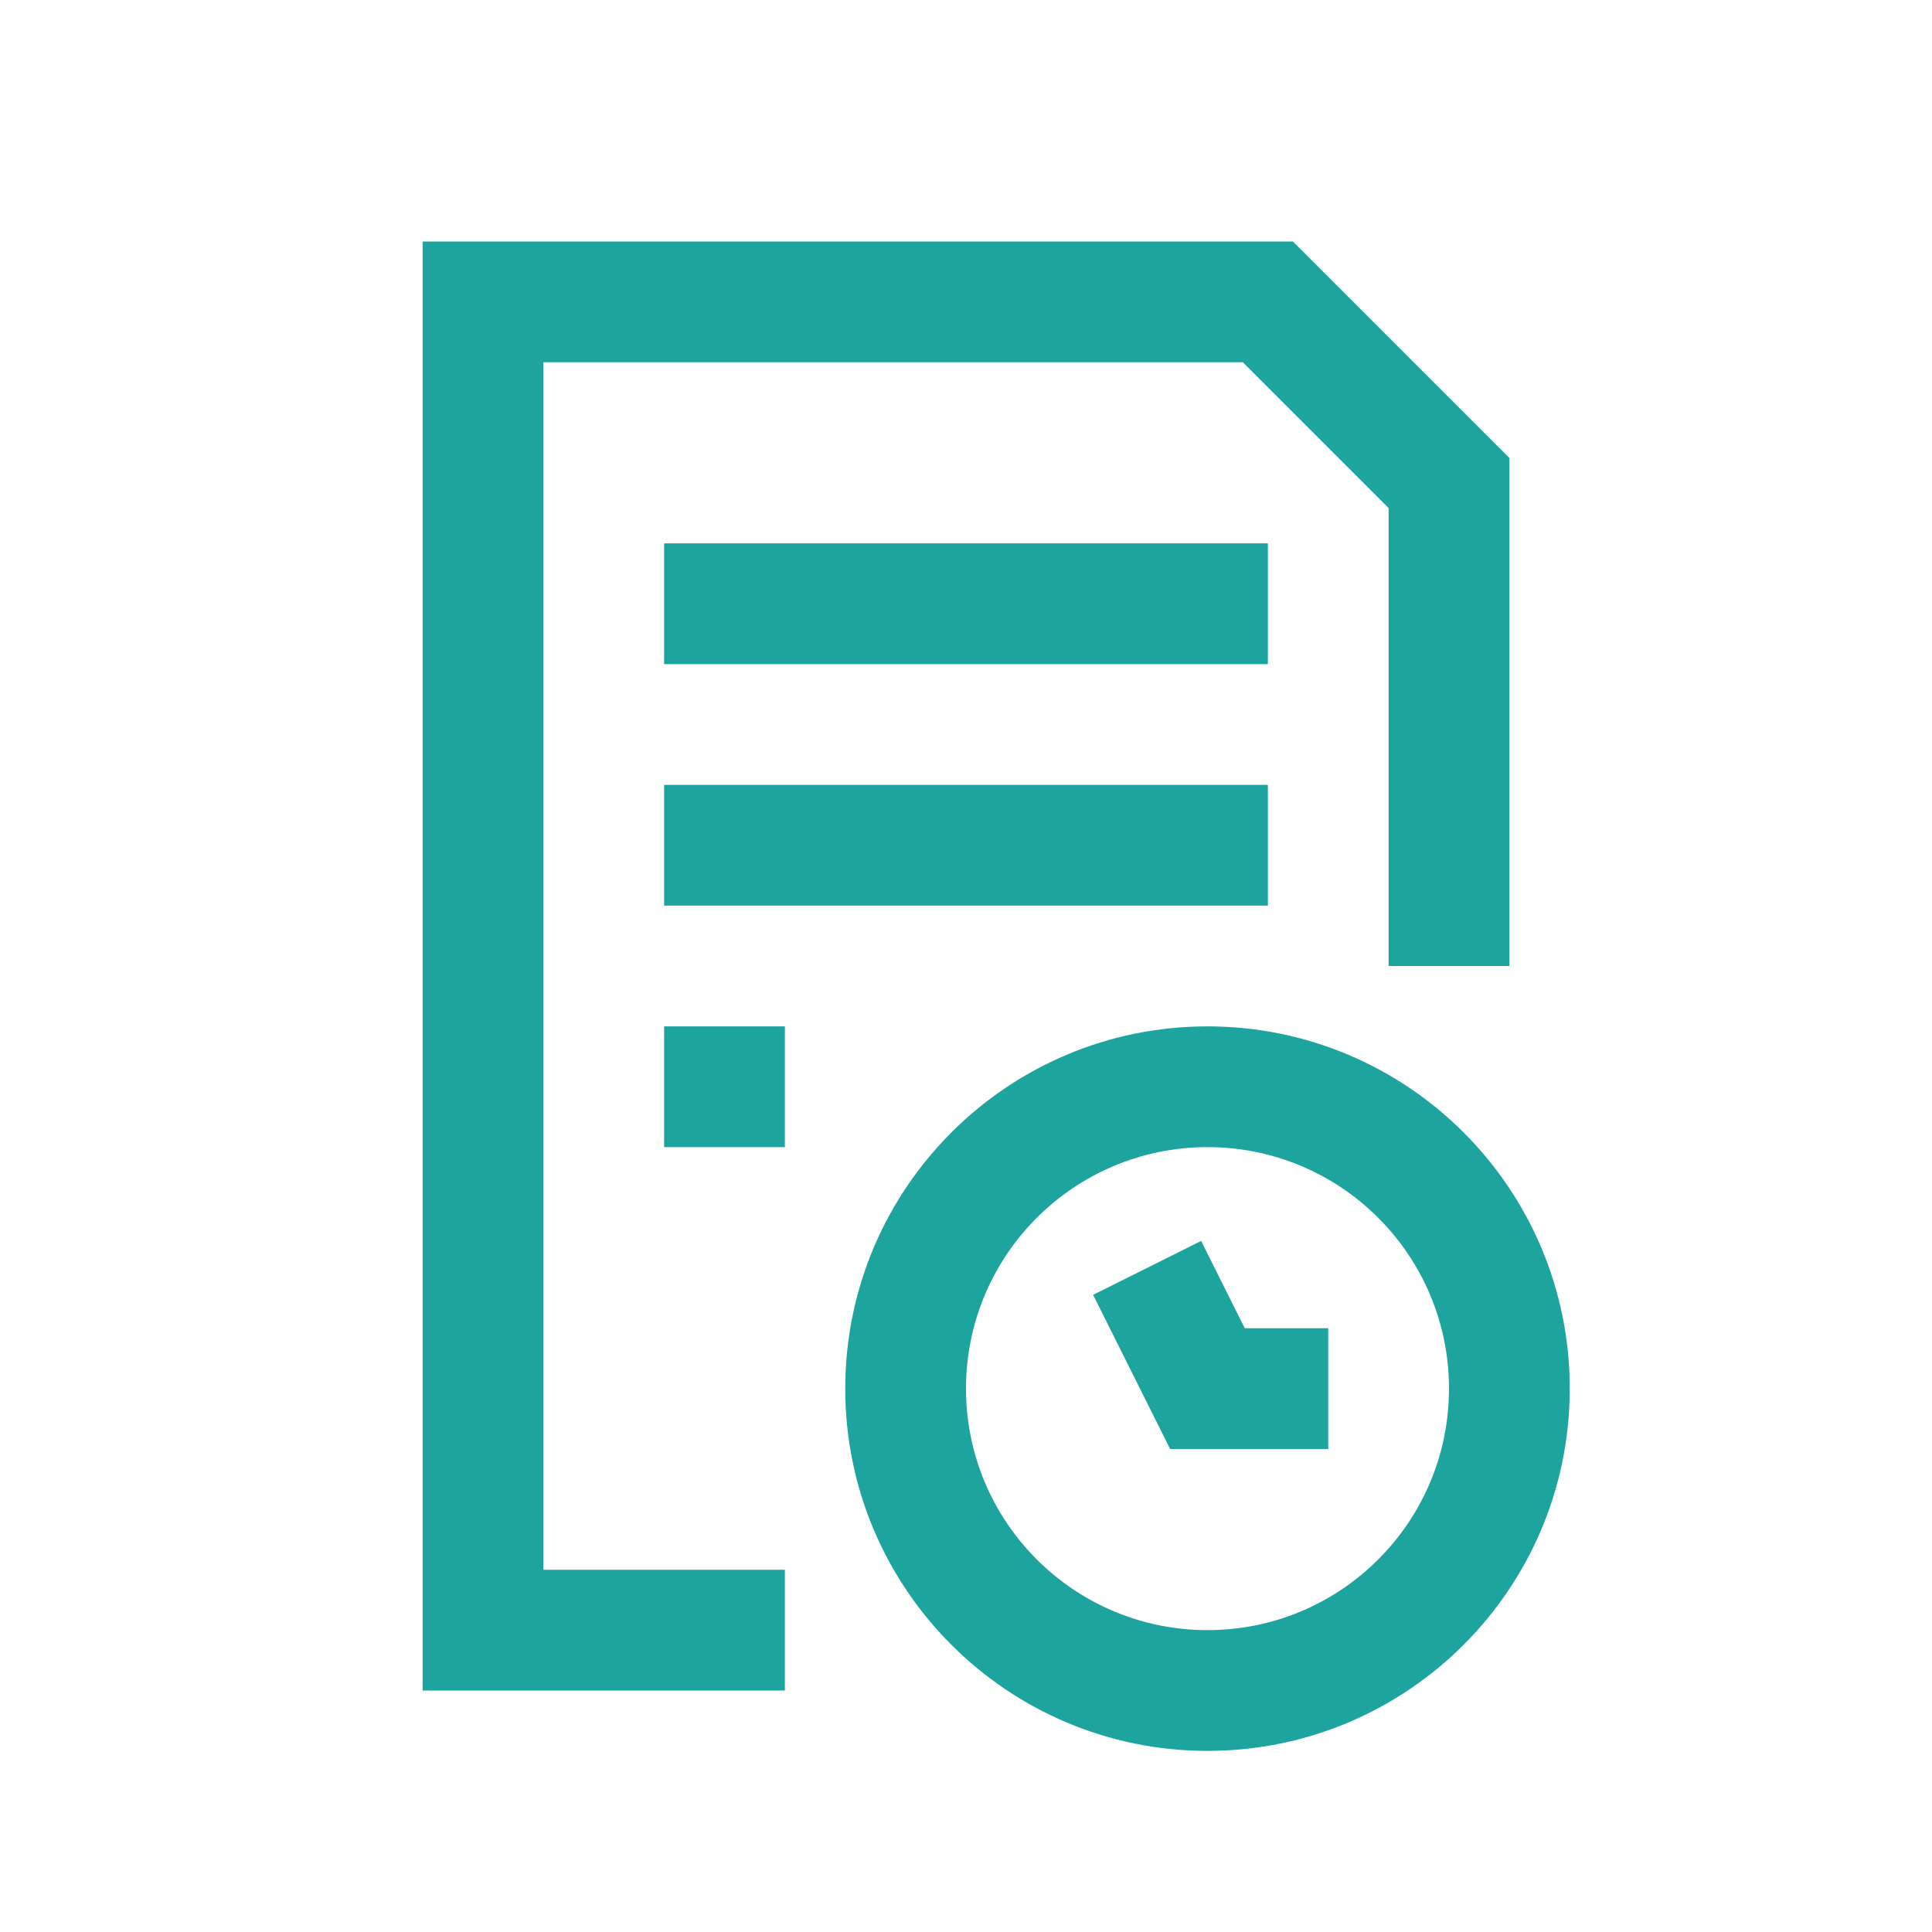
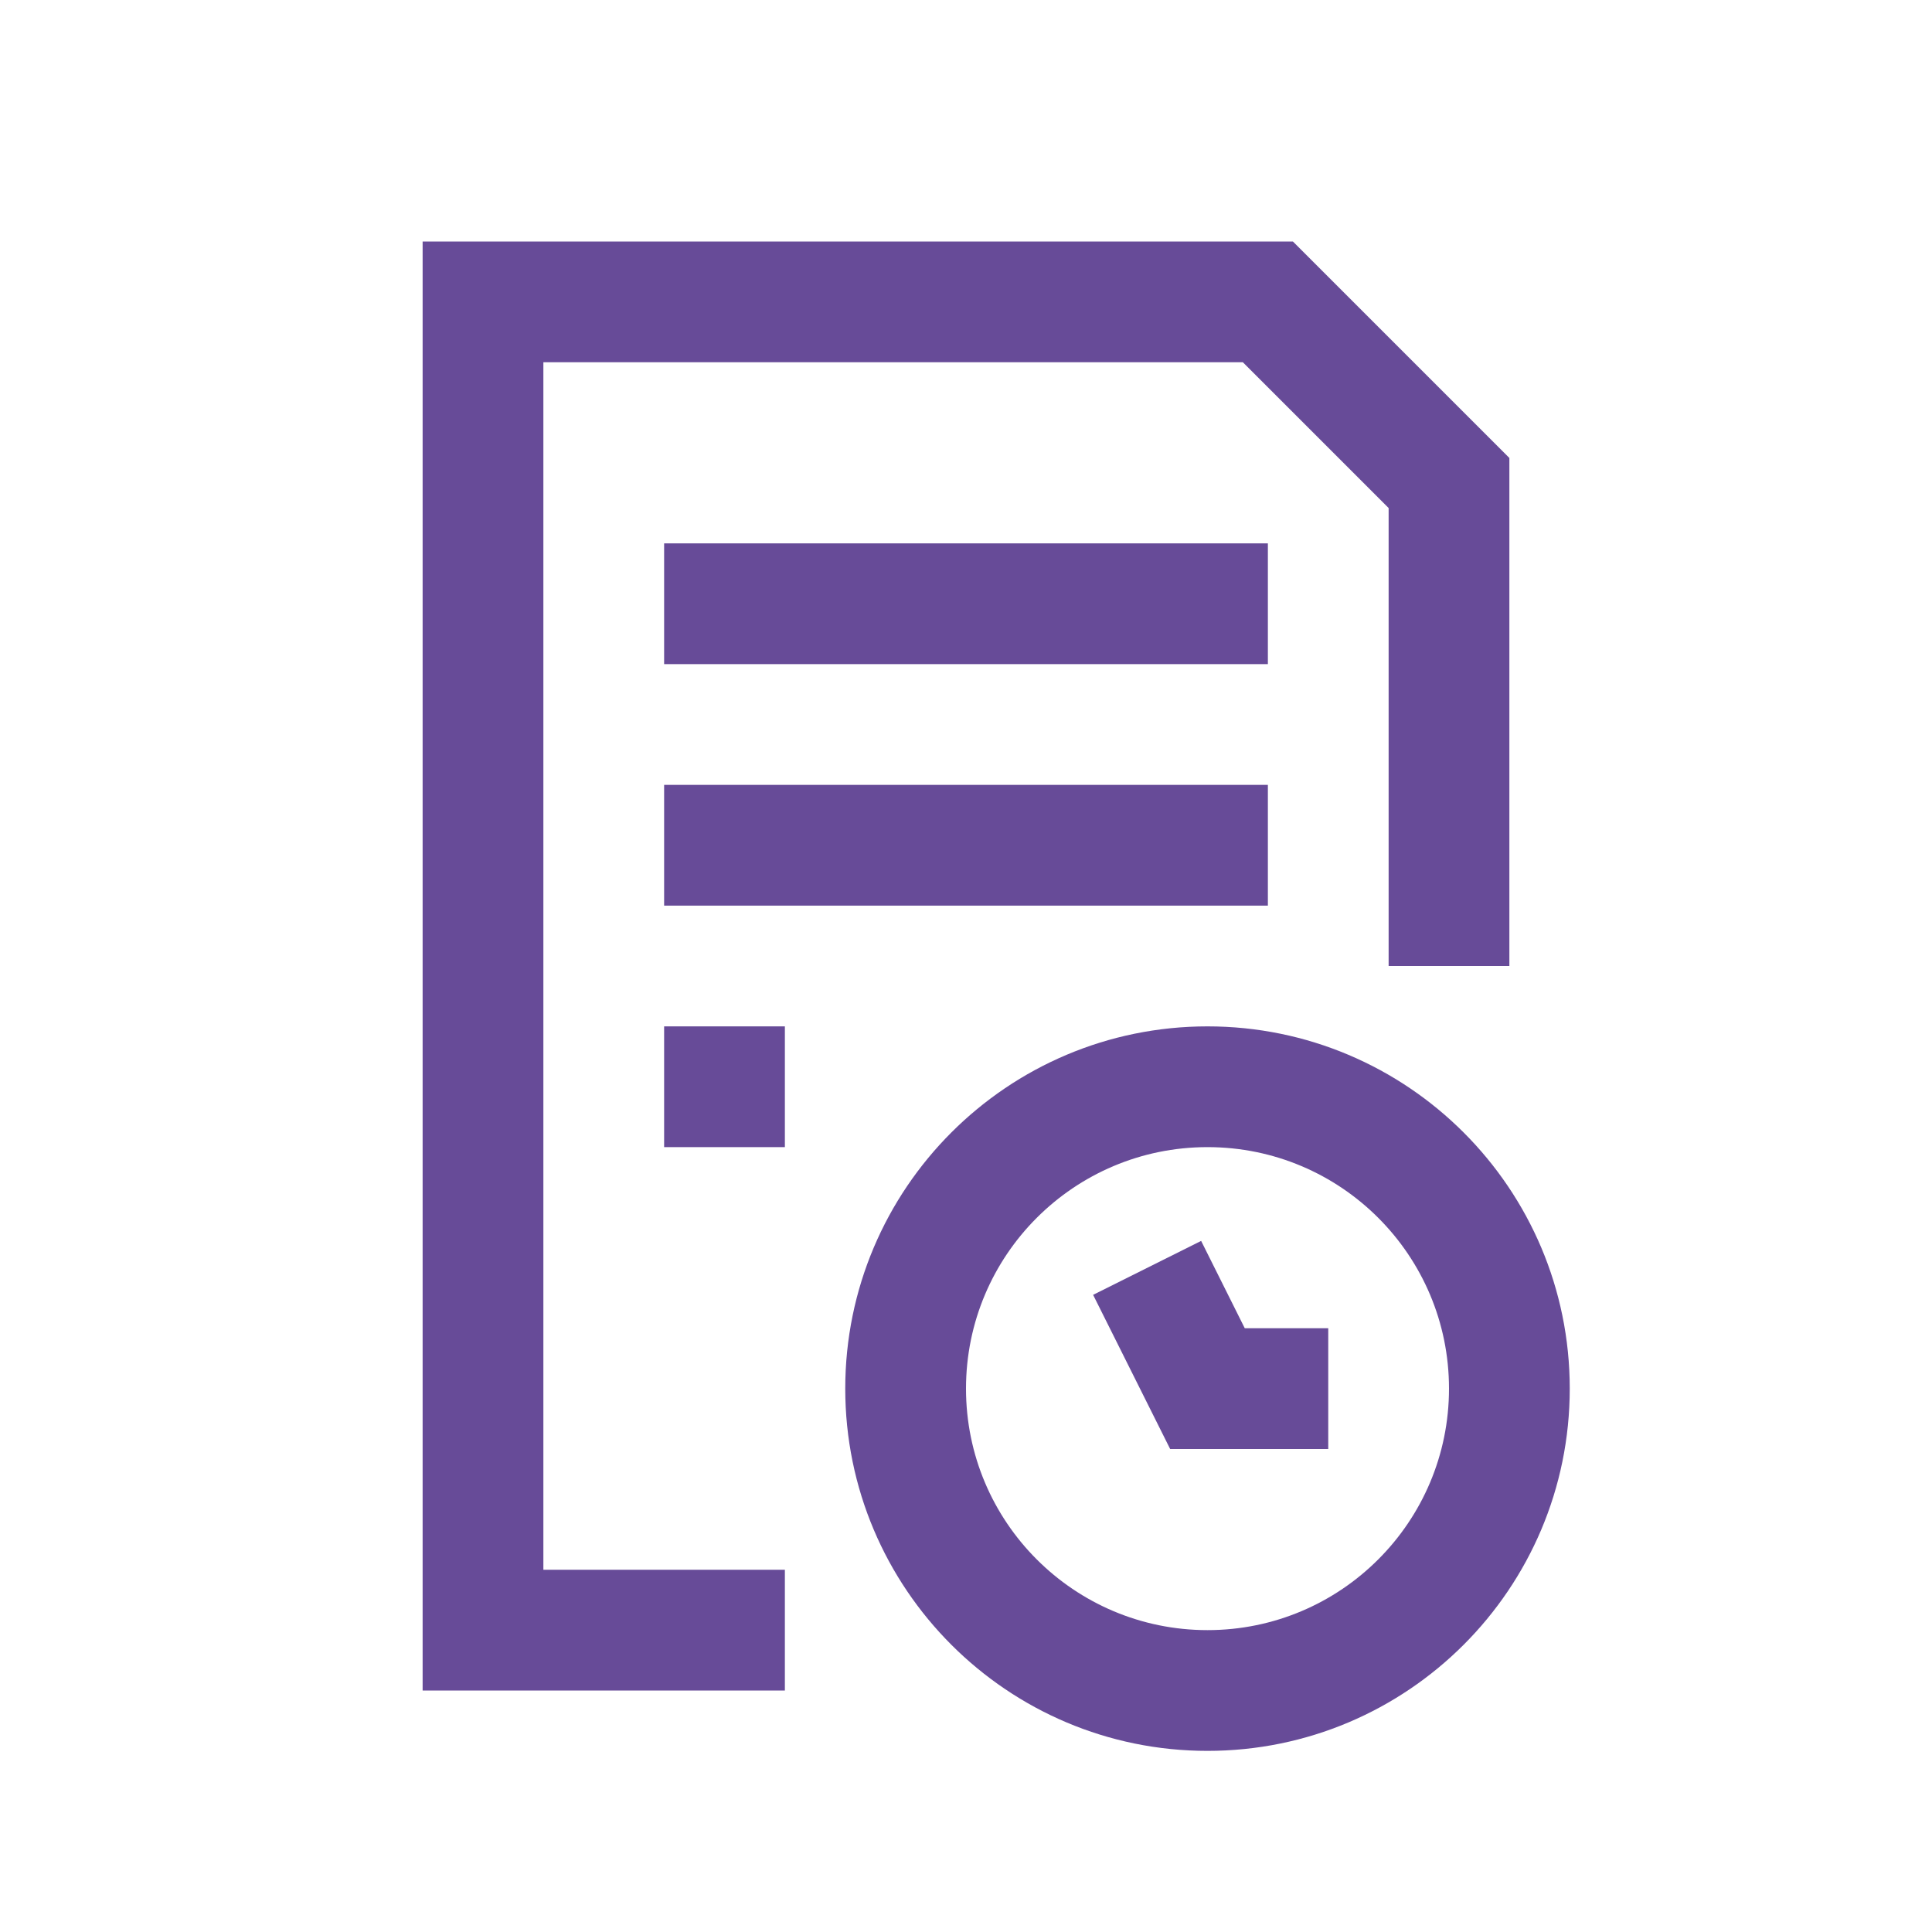
<svg xmlns="http://www.w3.org/2000/svg" width="800px" height="800px" viewBox="0 0 24 24" fill="none">
-   <path fill-rule="evenodd" clip-rule="evenodd" d="M15 14.25C13.343 14.25 12 15.593 12 17.25C12 18.907 13.343 20.25 15 20.25C16.657 20.25 18 18.907 18 17.25C18 15.593 16.657 14.25 15 14.25ZM10.5 17.25C10.5 14.765 12.515 12.75 15 12.75C17.485 12.75 19.5 14.765 19.5 17.25C19.5 19.735 17.485 21.75 15 21.75C12.515 21.75 10.5 19.735 10.5 17.25Z" fill="#1DA49E" />
-   <path fill-rule="evenodd" clip-rule="evenodd" d="M15.75 8.25H8.25V6.75H15.75V8.25Z" fill="#1DA49E" />
-   <path fill-rule="evenodd" clip-rule="evenodd" d="M15.75 11.25H8.25V9.75H15.75V11.25Z" fill="#1DA49E" />
-   <path fill-rule="evenodd" clip-rule="evenodd" d="M5.25 3H16.061L18.75 5.689V12H17.25V6.311L15.439 4.5H6.75V19.5H9.75V21H5.25V3Z" fill="#1DA49E" />
-   <path fill-rule="evenodd" clip-rule="evenodd" d="M9.75 14.25H8.25V12.75H9.75V14.25Z" fill="#1DA49E" />
-   <path fill-rule="evenodd" clip-rule="evenodd" d="M13.579 16.085L14.921 15.415L15.463 16.5H16.5V18H14.536L13.579 16.085Z" fill="#1DA49E" />
+   <path fill-rule="evenodd" clip-rule="evenodd" d="M15 14.25C13.343 14.25 12 15.593 12 17.25C12 18.907 13.343 20.25 15 20.25C16.657 20.25 18 18.907 18 17.25C18 15.593 16.657 14.25 15 14.25ZM10.5 17.25C10.5 14.765 12.515 12.75 15 12.75C17.485 12.75 19.5 14.765 19.5 17.25C19.5 19.735 17.485 21.75 15 21.75C12.515 21.75 10.5 19.735 10.5 17.25Z" fill="#674b98" />
+   <path fill-rule="evenodd" clip-rule="evenodd" d="M15.75 8.25H8.25V6.75H15.75V8.25Z" fill="#674b98" />
+   <path fill-rule="evenodd" clip-rule="evenodd" d="M15.75 11.25H8.25V9.75H15.75V11.25Z" fill="#674b98" />
+   <path fill-rule="evenodd" clip-rule="evenodd" d="M5.25 3H16.061L18.75 5.689V12H17.25V6.311L15.439 4.5H6.75V19.5H9.75V21H5.25V3Z" fill="#674b98" />
+   <path fill-rule="evenodd" clip-rule="evenodd" d="M9.75 14.25H8.25V12.75H9.75V14.25Z" fill="#674b98" />
+   <path fill-rule="evenodd" clip-rule="evenodd" d="M13.579 16.085L14.921 15.415L15.463 16.5H16.5V18H14.536L13.579 16.085Z" fill="#674b98" />
</svg>
